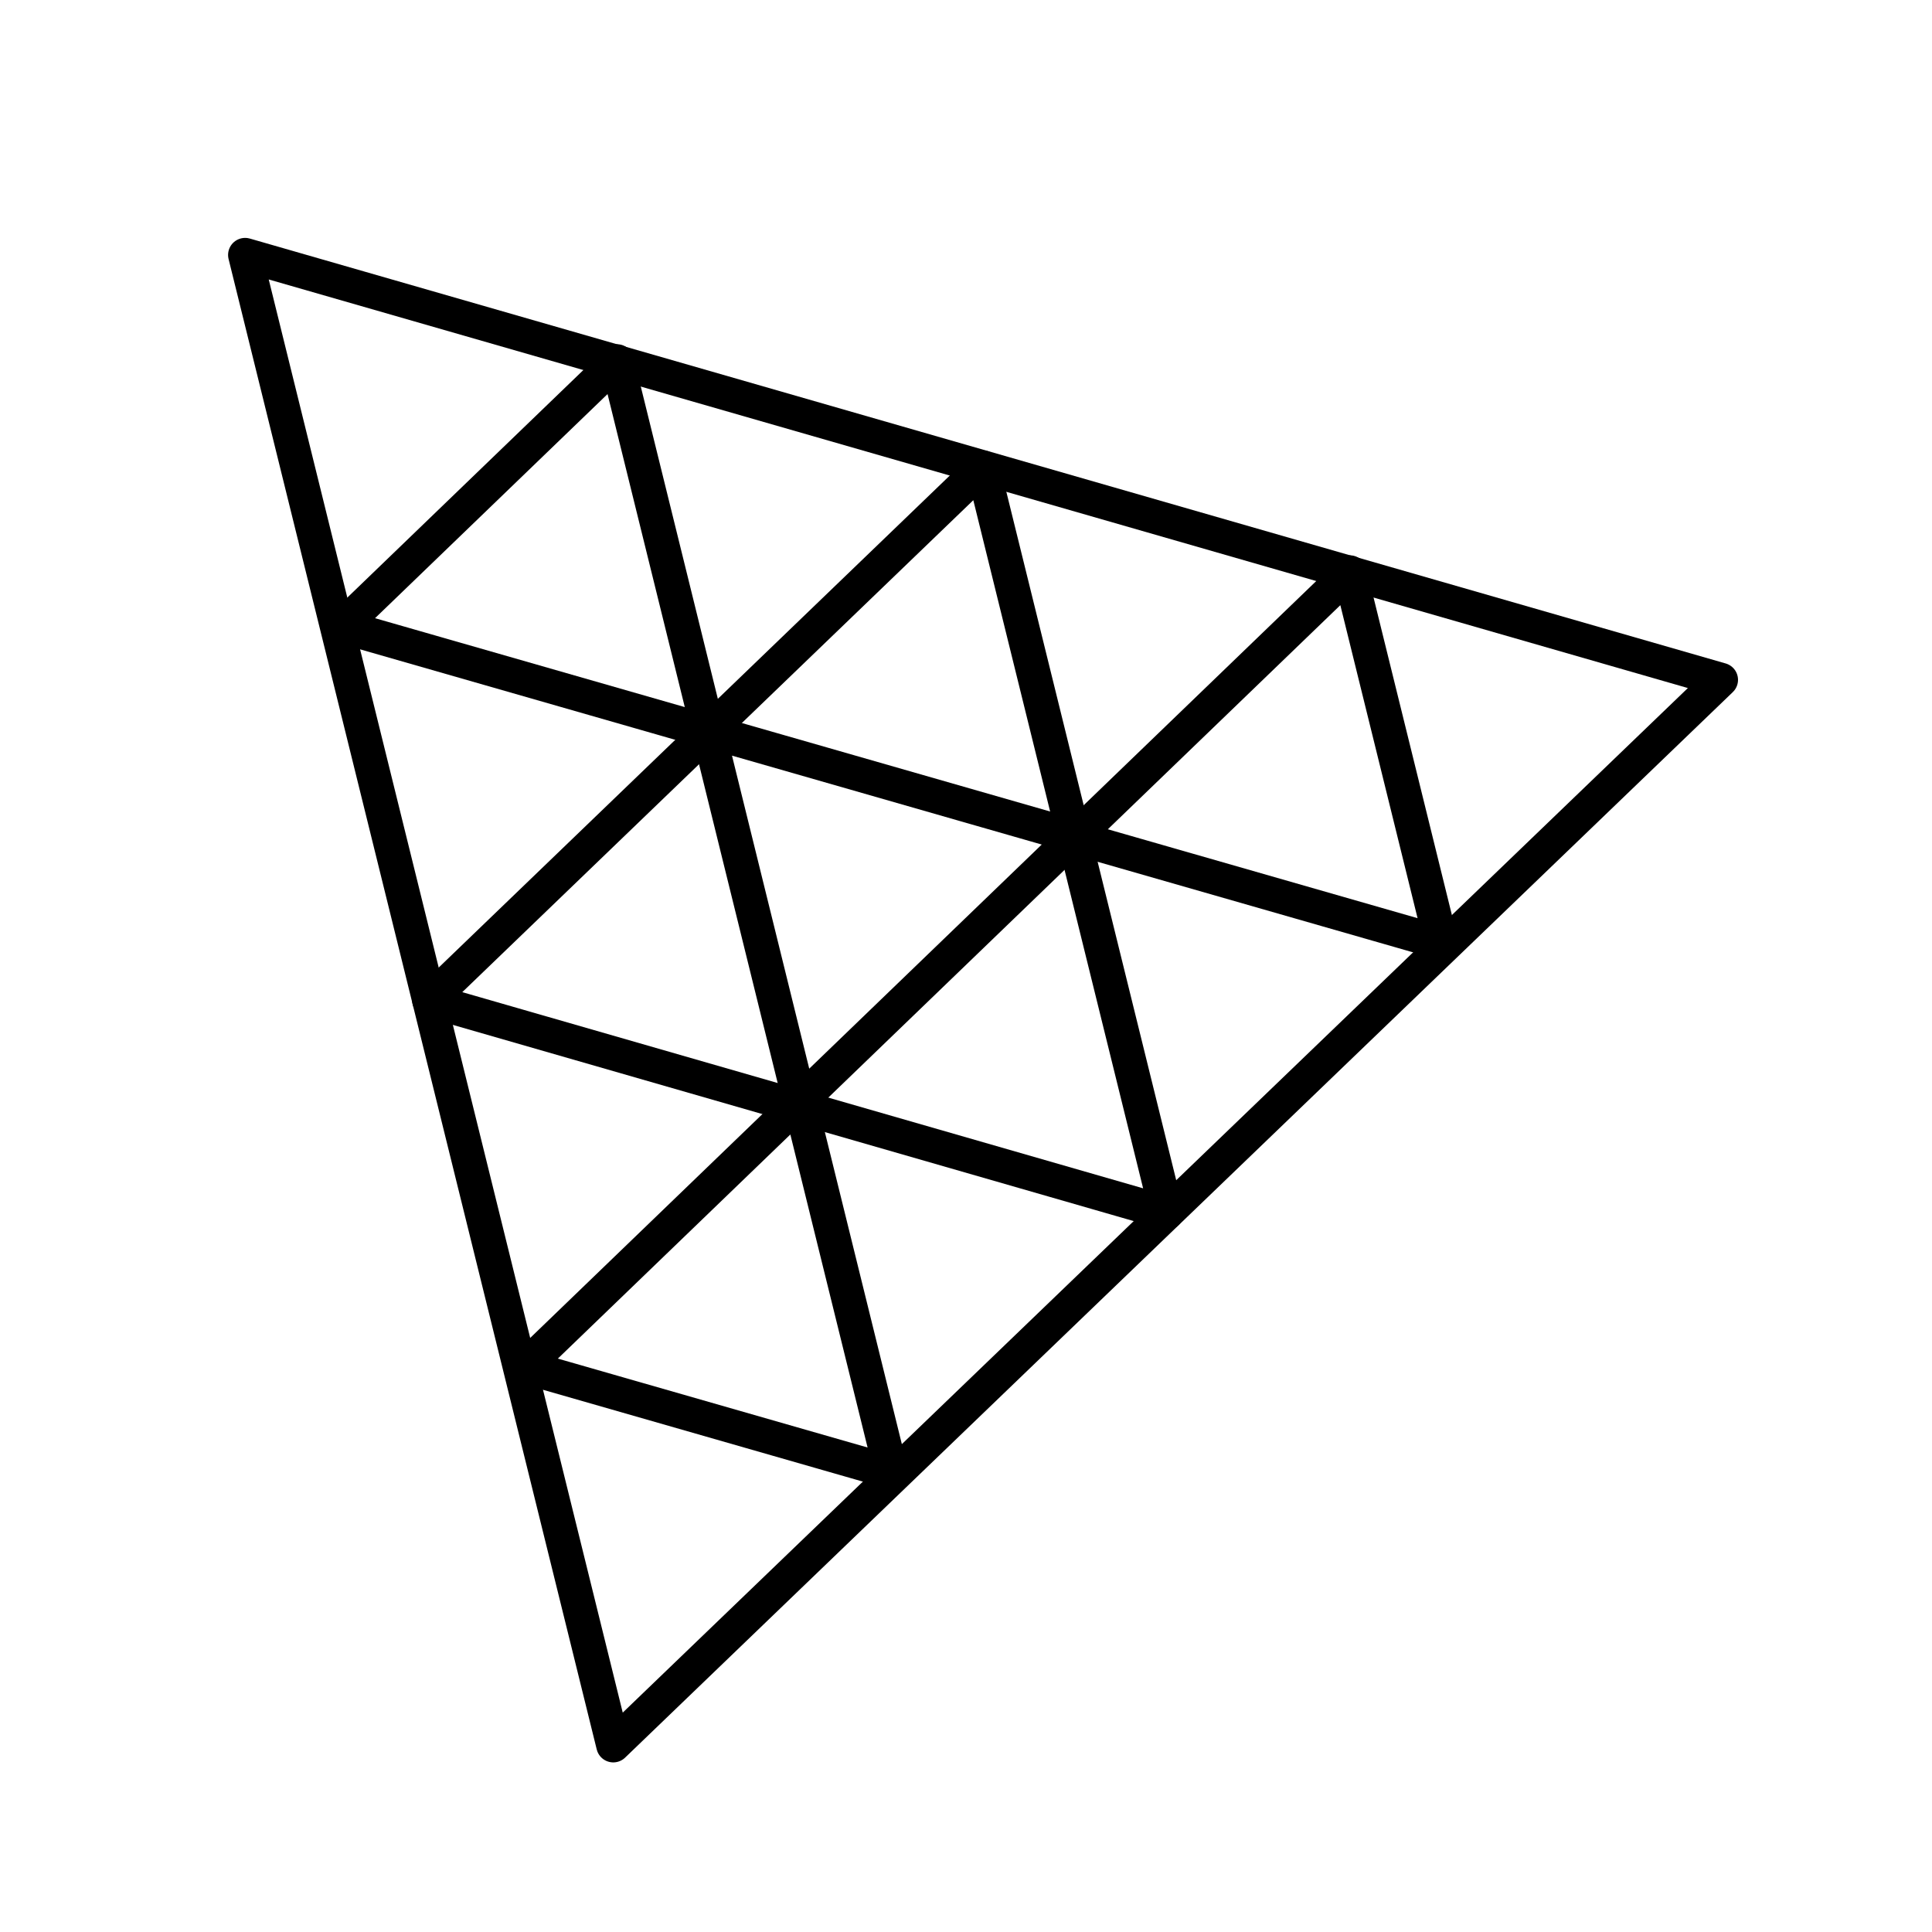
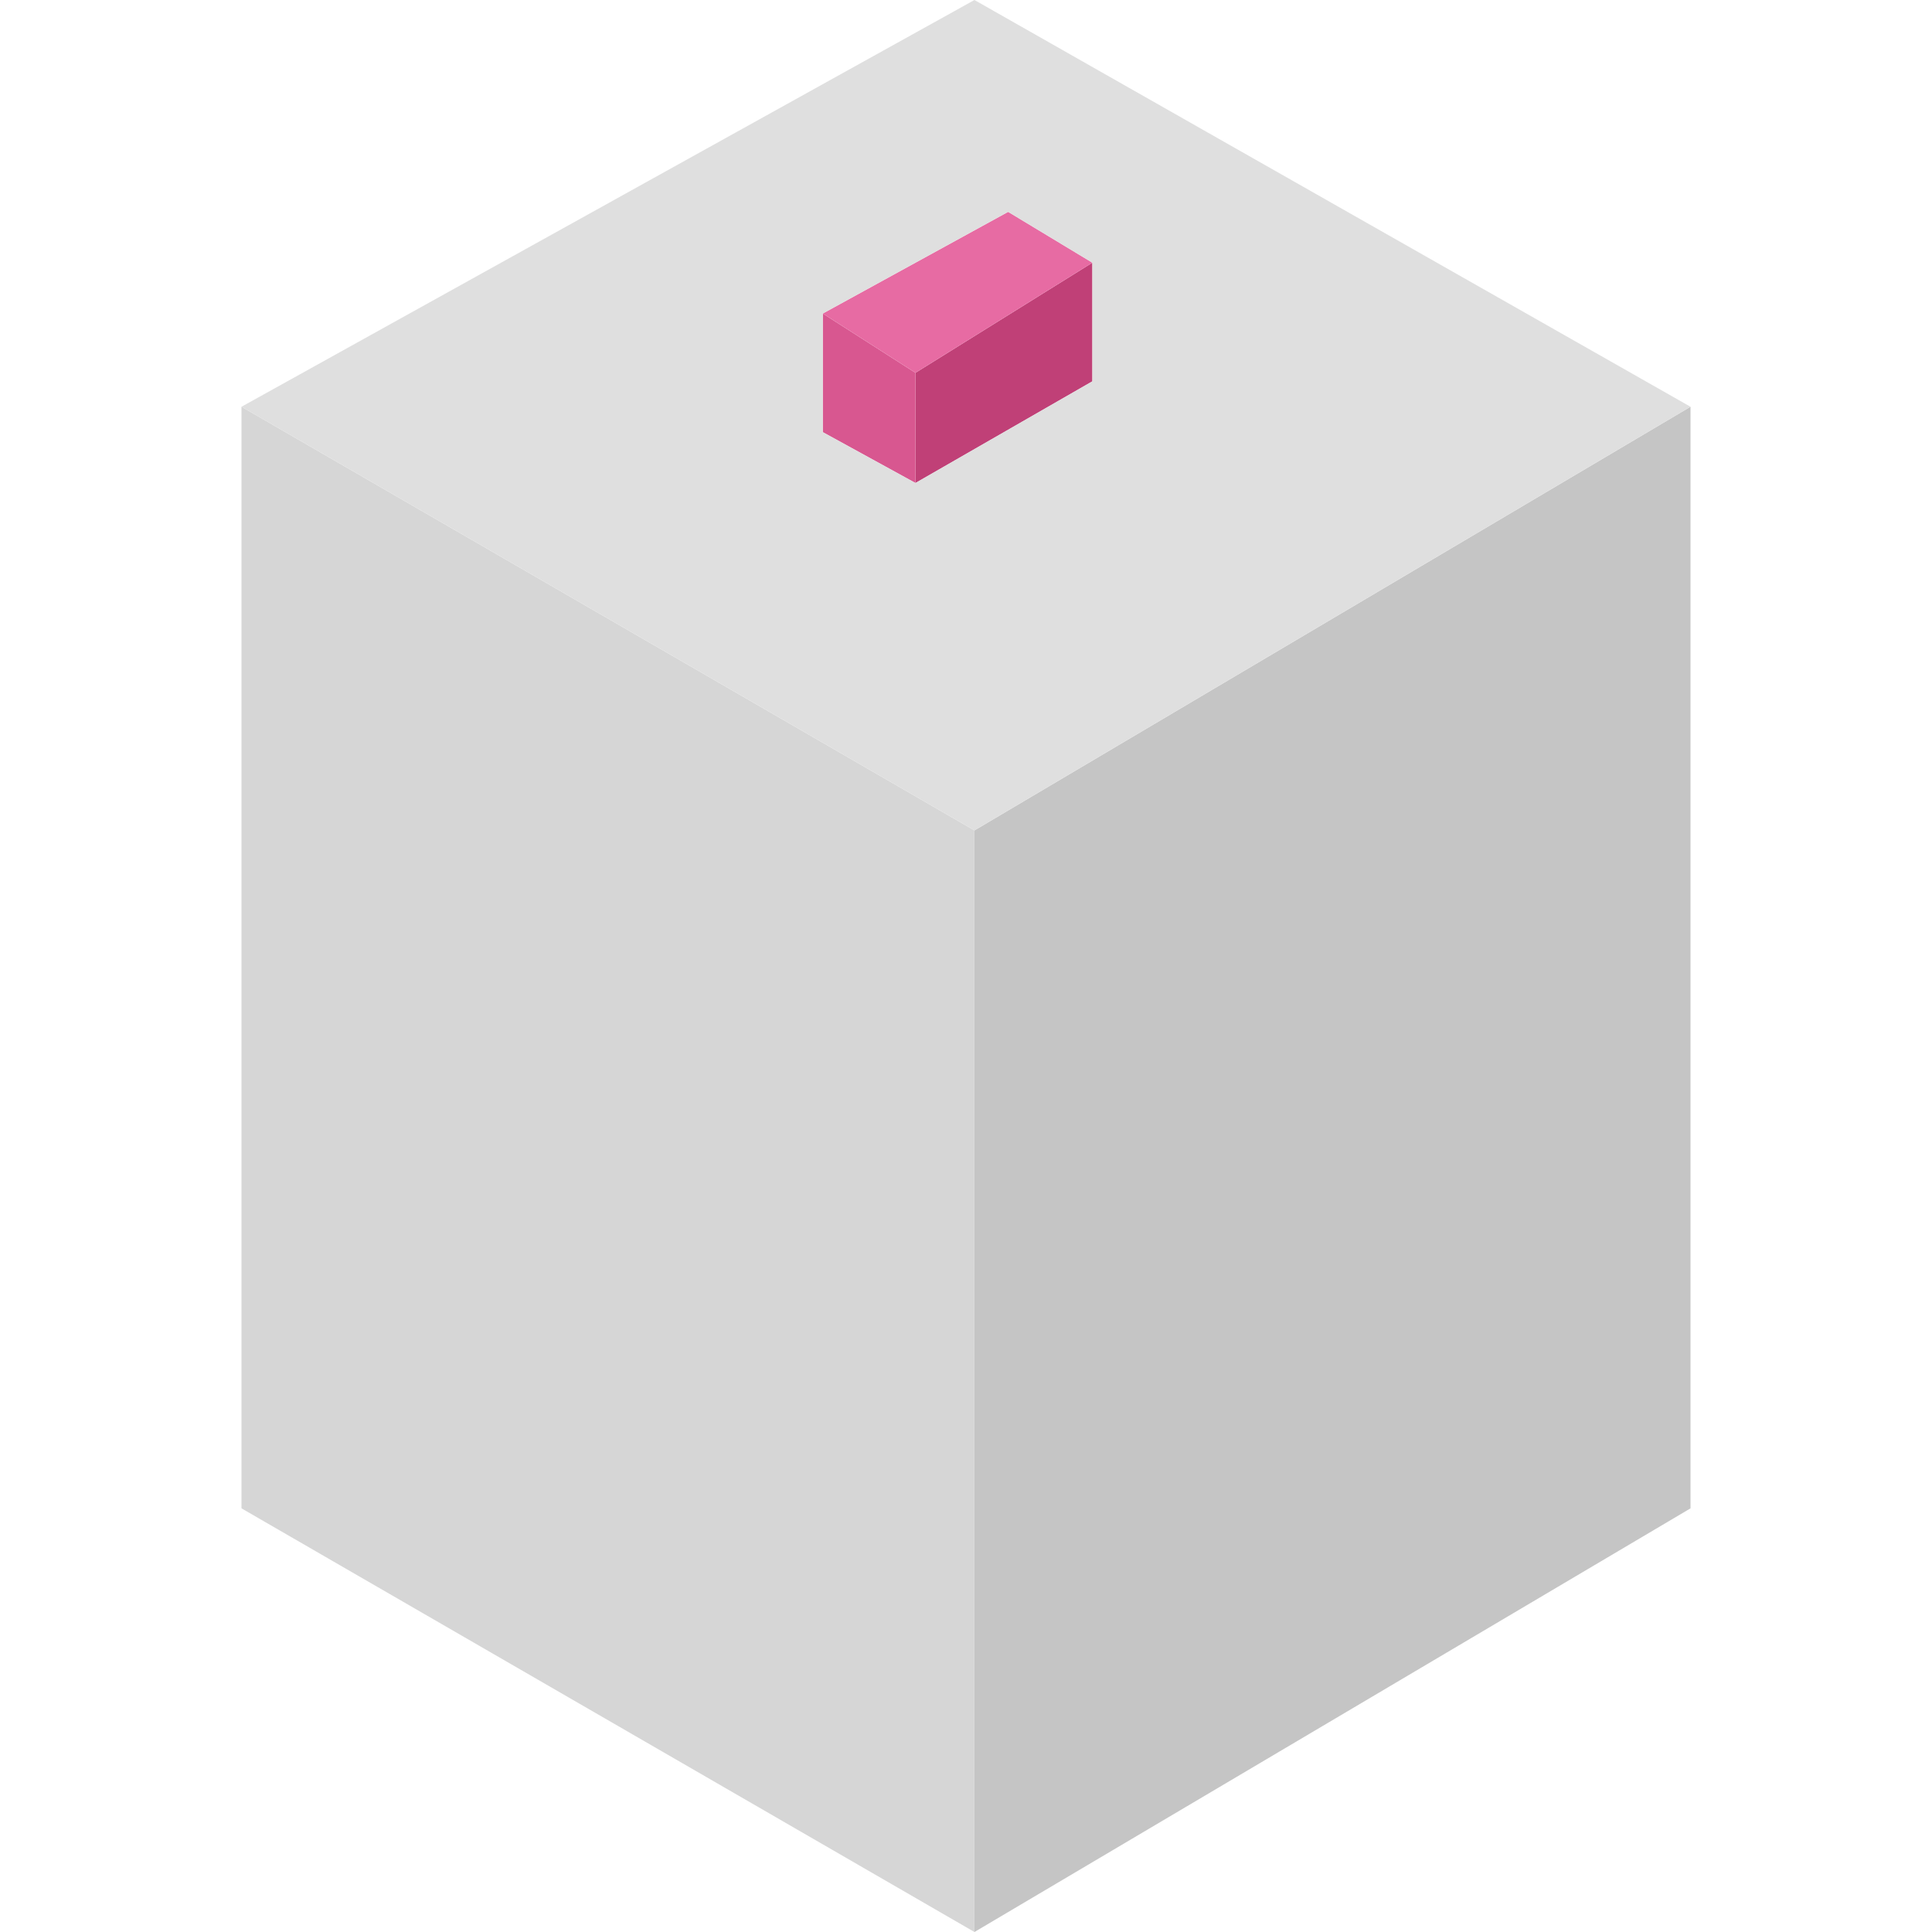
- <svg xmlns="http://www.w3.org/2000/svg" fill="none" stroke-linecap="square" stroke-miterlimit="10" version="1.1" viewBox="0 0 226.77 226.77">
-   <g transform="translate(8.964 4.2527)" fill-rule="evenodd" stroke="#000" stroke-linecap="butt" stroke-linejoin="round" stroke-width="4">
-     <path d="m63.02 200.61-43.213-174.94 173.23 49.874z" />
-     <path d="m106.39 50.612 21.591 87.496-86.567-24.945z" />
-     <path d="m84.91 125.03-10.724-43.465 43.008 12.346z" />
-     <path d="m63.458 38.153 10.724 43.465-43.008-12.346z" />
-     <path d="m149.47 62.93 10.724 43.465-43.008-12.346z" />
-     <path d="m84.915 125.06 10.724 43.465-43.008-12.346z" />
-   </g>
+ <svg xmlns="http://www.w3.org/2000/svg" width="32" height="32" viewBox="0 0 32 32" fill="none">
+   <path d="M16.14 13.754V32L28 24.983V6.737L16.14 13.754Z" fill="#C5C5C5" />
+   <path d="M16.14 32V13.754L4 6.737V24.983L16.14 32Z" fill="#D6D6D6" />
+   <path d="M15.163 6.175V8L18.093 6.316V4.351L15.163 6.175Z" fill="#C04077" />
+   <path d="M15.163 8V6.175L13.628 5.193V7.158L15.163 8Z" fill="#D85790" />
+   <path d="M15.163 6.175L18.093 4.351L16.698 3.509L13.628 5.193L15.163 6.175Z" fill="#E76BA3" />
+   <path fill-rule="evenodd" clip-rule="evenodd" d="M16.14 13.754L28 6.737L16.14 0L4 6.737L16.14 13.754ZM18.093 6.316L15.163 8L13.628 7.158V5.193L16.698 3.509L18.093 4.351V6.316Z" fill="#DFDFDF" />
</svg>
